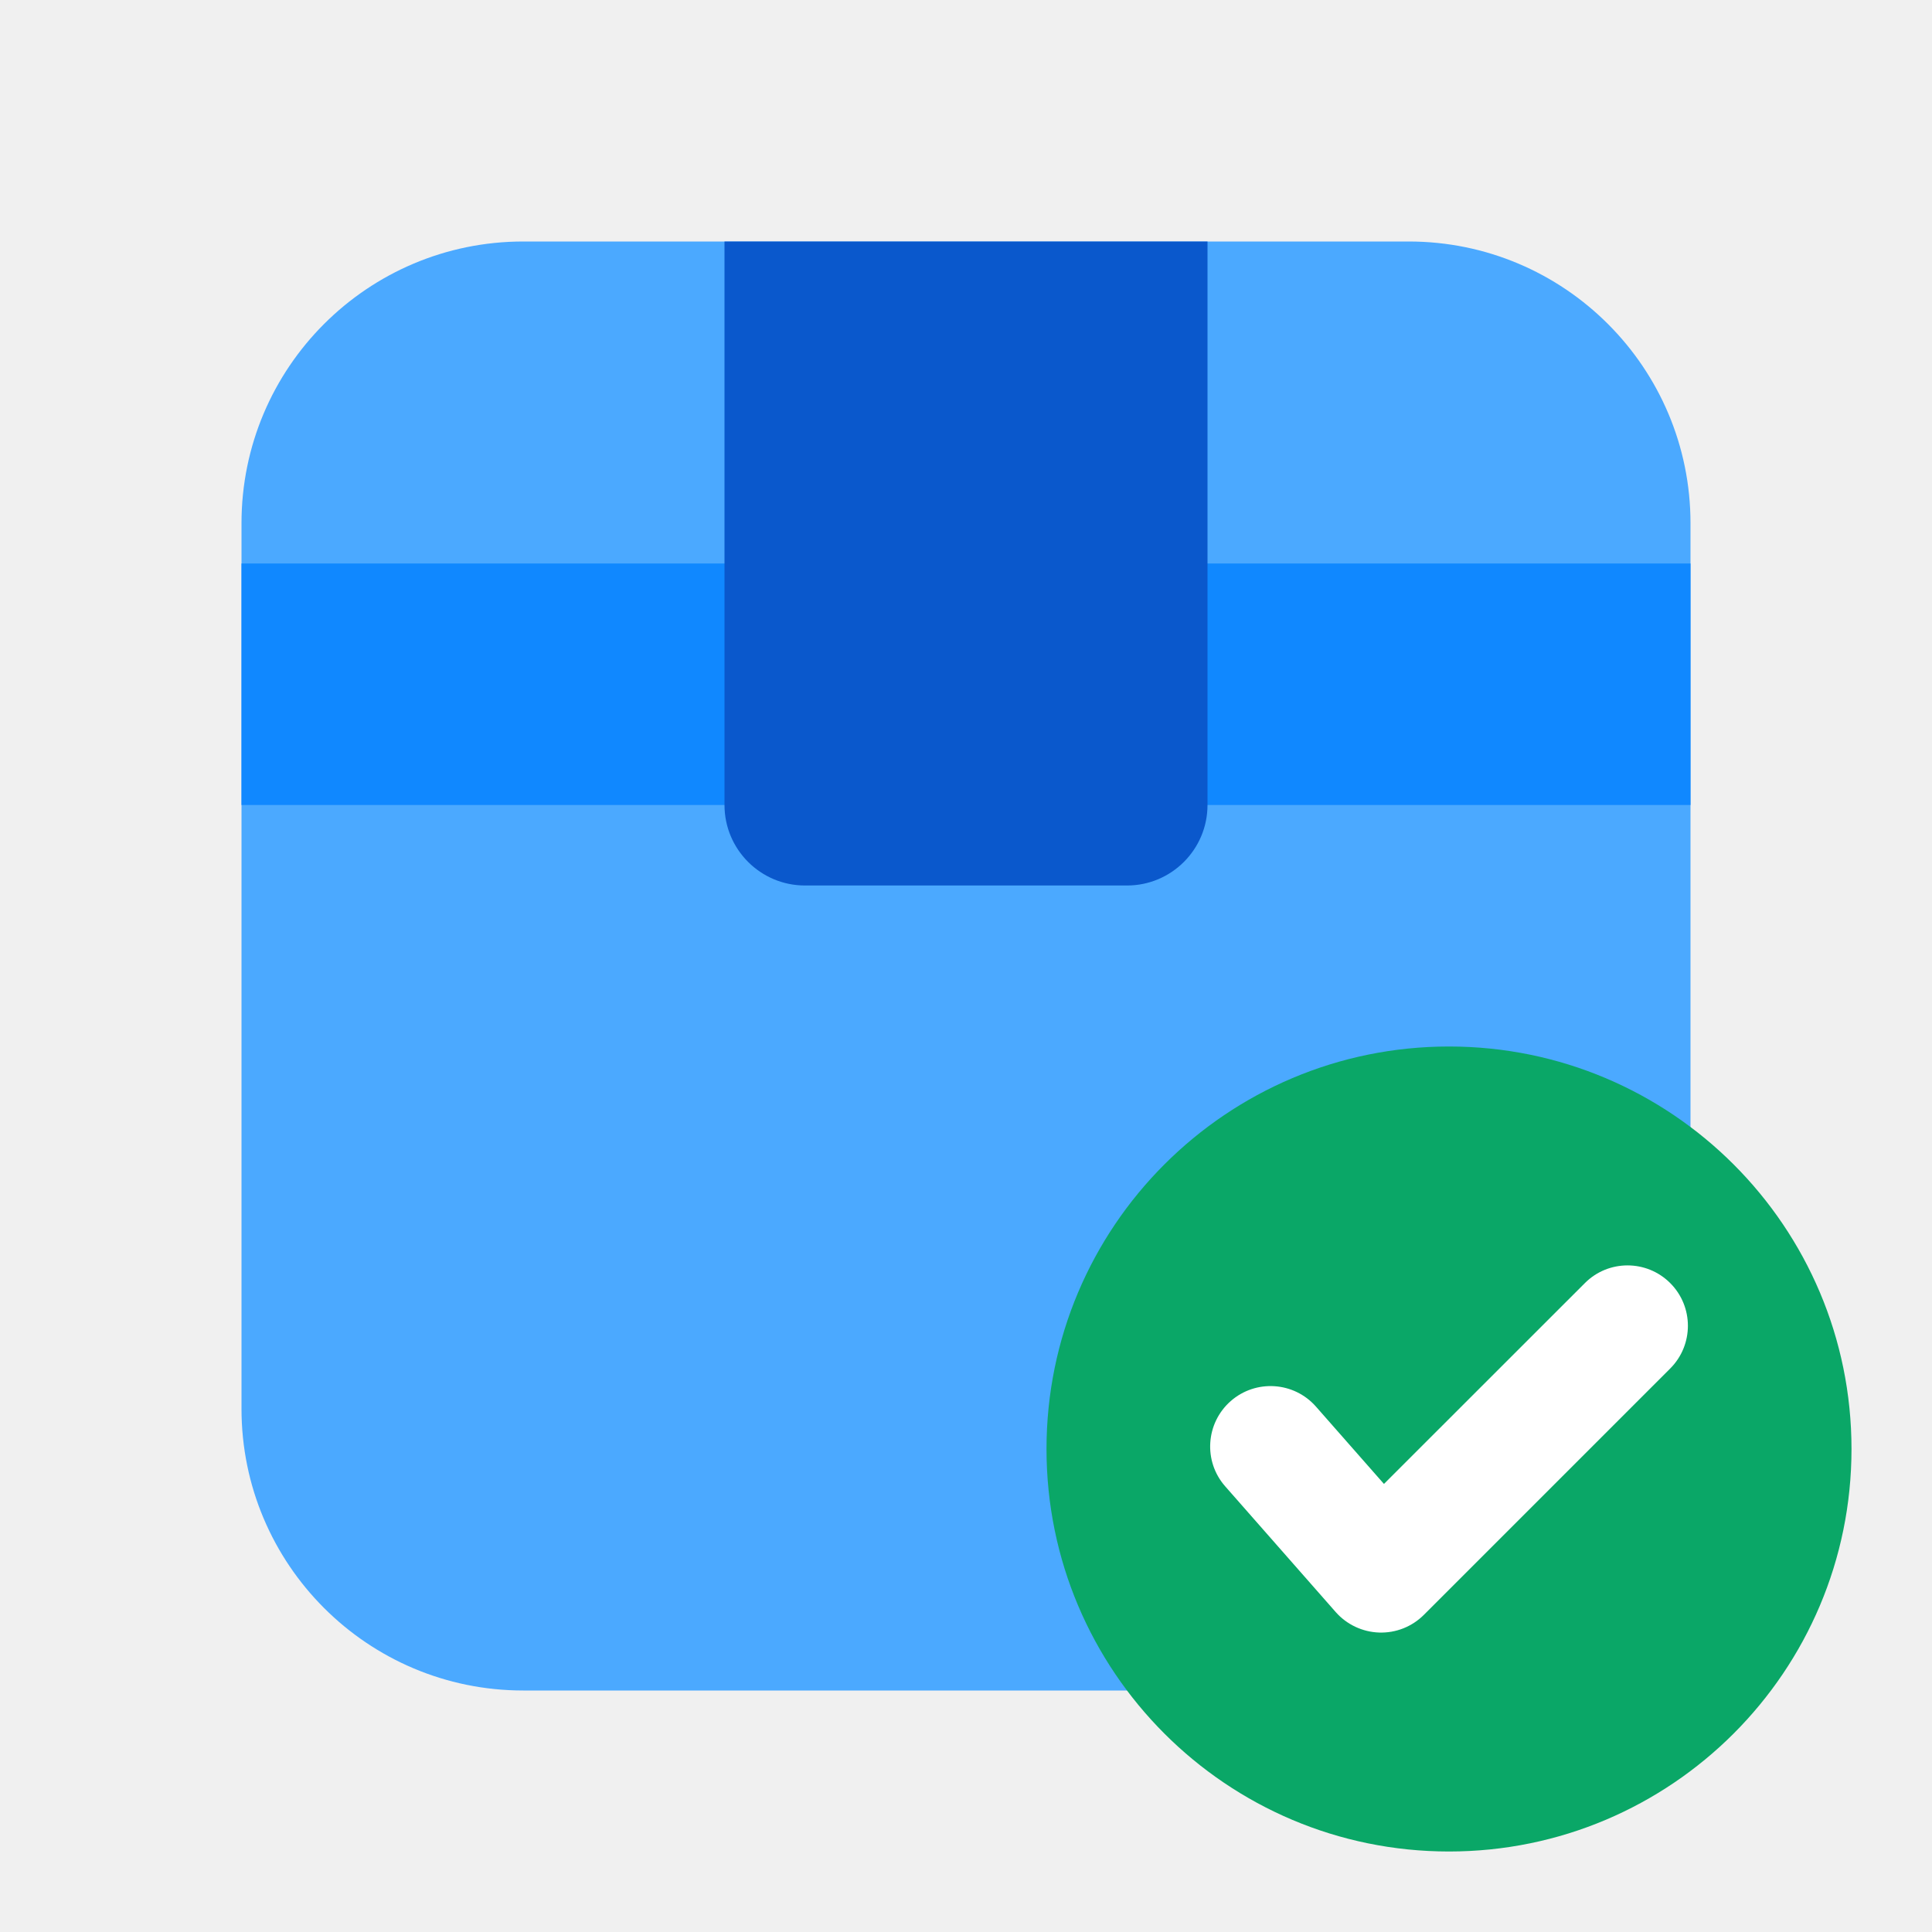
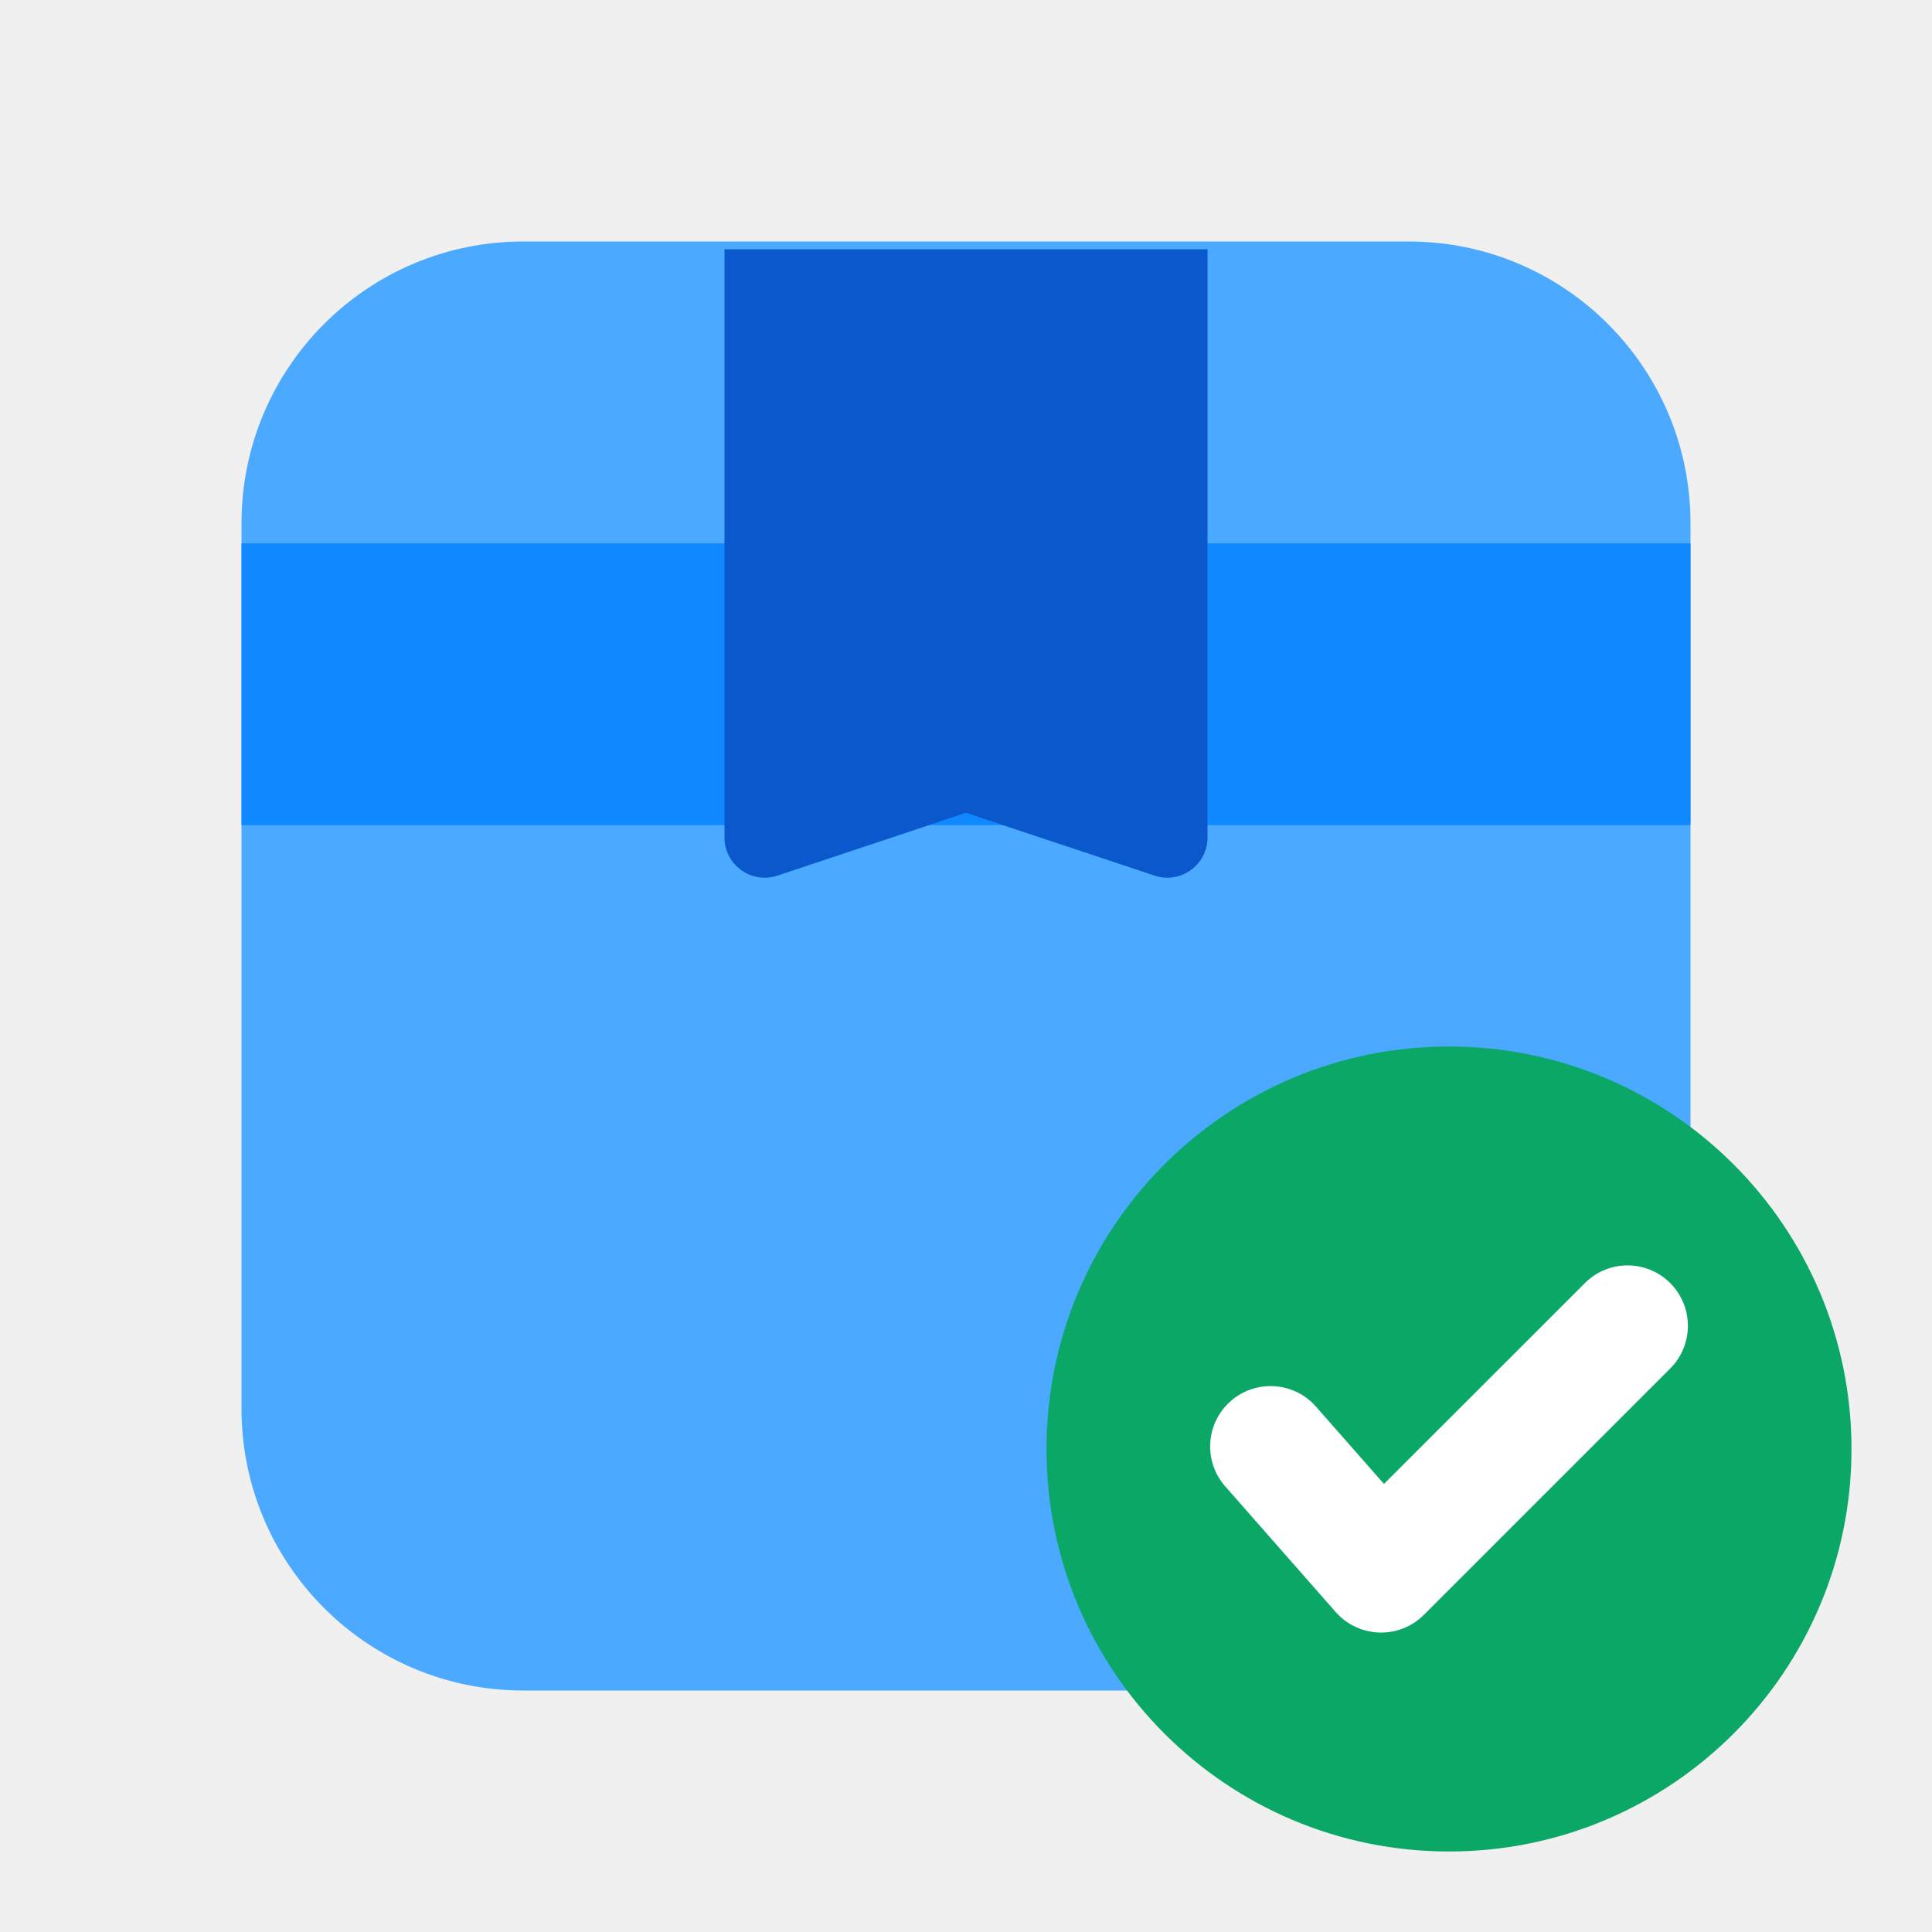
<svg xmlns="http://www.w3.org/2000/svg" width="24" height="24" viewBox="0 0 24 24" fill="none">
  <path d="M3 6.5C3 4.567 4.567 3 6.5 3H17.5C19.433 3 21 4.567 21 6.5V17.5C21 19.433 19.433 21 17.5 21H6.5C4.567 21 3 19.433 3 17.5V6.5Z" fill="#4BA9FF" />
-   <path d="M3 7H21V10H3V7Z" fill="#1088FF" />
-   <path d="M9 3H15V10C15 10.552 14.552 11 14 11H10C9.448 11 9 10.552 9 10V3Z" fill="#0A58CC" />
+   <path d="M3 6.75H21V10.25H3V6.75Z" fill="#1088FF" />
+   <path d="M9 3.097H15V10.403C15 10.744 14.666 10.985 14.342 10.877L12 10.097L9.658 10.877C9.334 10.985 9 10.744 9 10.403V3.097Z" fill="#0A58CC" />
  <path d="M23 18C23 20.761 20.761 23 18 23C15.239 23 13 20.761 13 18C13 15.239 15.239 13 18 13C20.761 13 23 15.239 23 18Z" fill="#0AA767" />
-   <path d="M19.688 15.939C19.98 15.646 20.455 15.646 20.748 15.939C21.041 16.232 21.041 16.707 20.748 17L17.687 20.061C17.541 20.207 17.34 20.287 17.132 20.28C16.925 20.273 16.73 20.181 16.593 20.026L15.22 18.464C14.946 18.153 14.977 17.679 15.288 17.405C15.599 17.132 16.073 17.162 16.347 17.473L17.192 18.434L19.688 15.939Z" fill="#FFFFFF" />
+   <path d="M19.688 15.939C19.98 15.646 20.455 15.646 20.748 15.939C21.041 16.232 21.041 16.707 20.748 17L17.687 20.061C17.541 20.207 17.34 20.287 17.132 20.28C16.925 20.273 16.73 20.181 16.593 20.026L15.22 18.464C14.946 18.153 14.977 17.679 15.288 17.405C15.599 17.132 16.073 17.162 16.347 17.473L17.192 18.434L19.688 15.939Z" fill="white" />
</svg>
